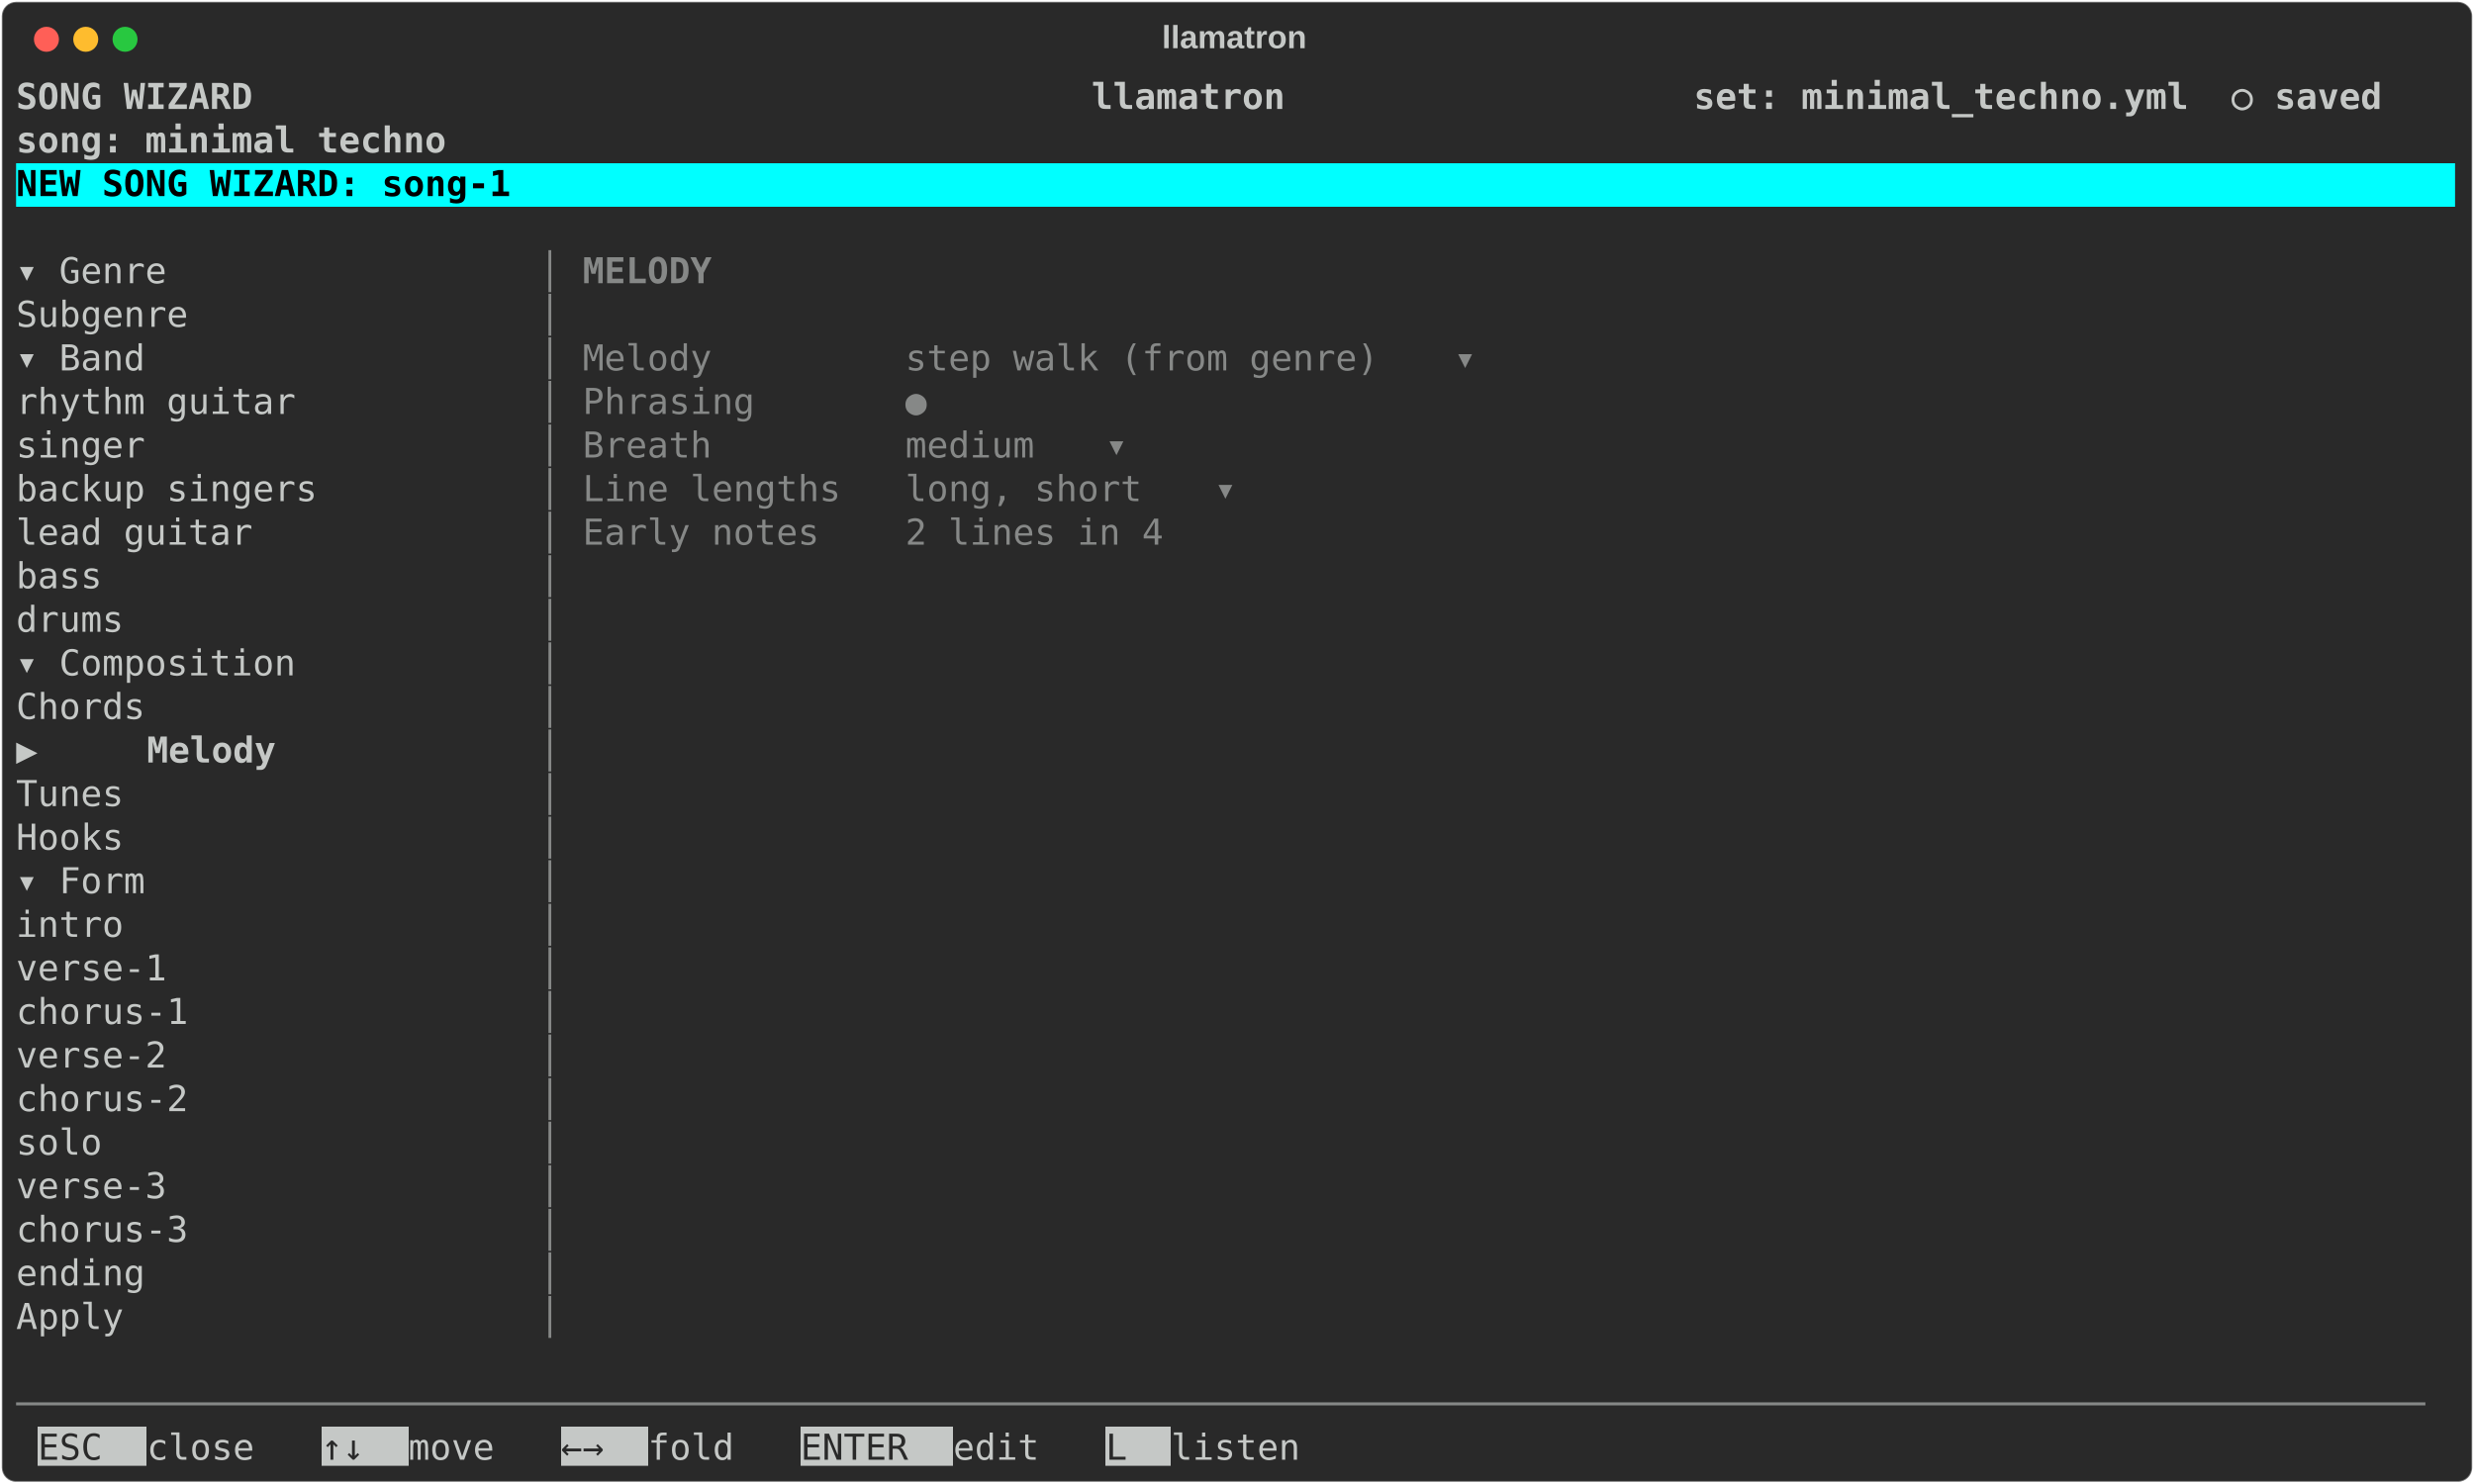
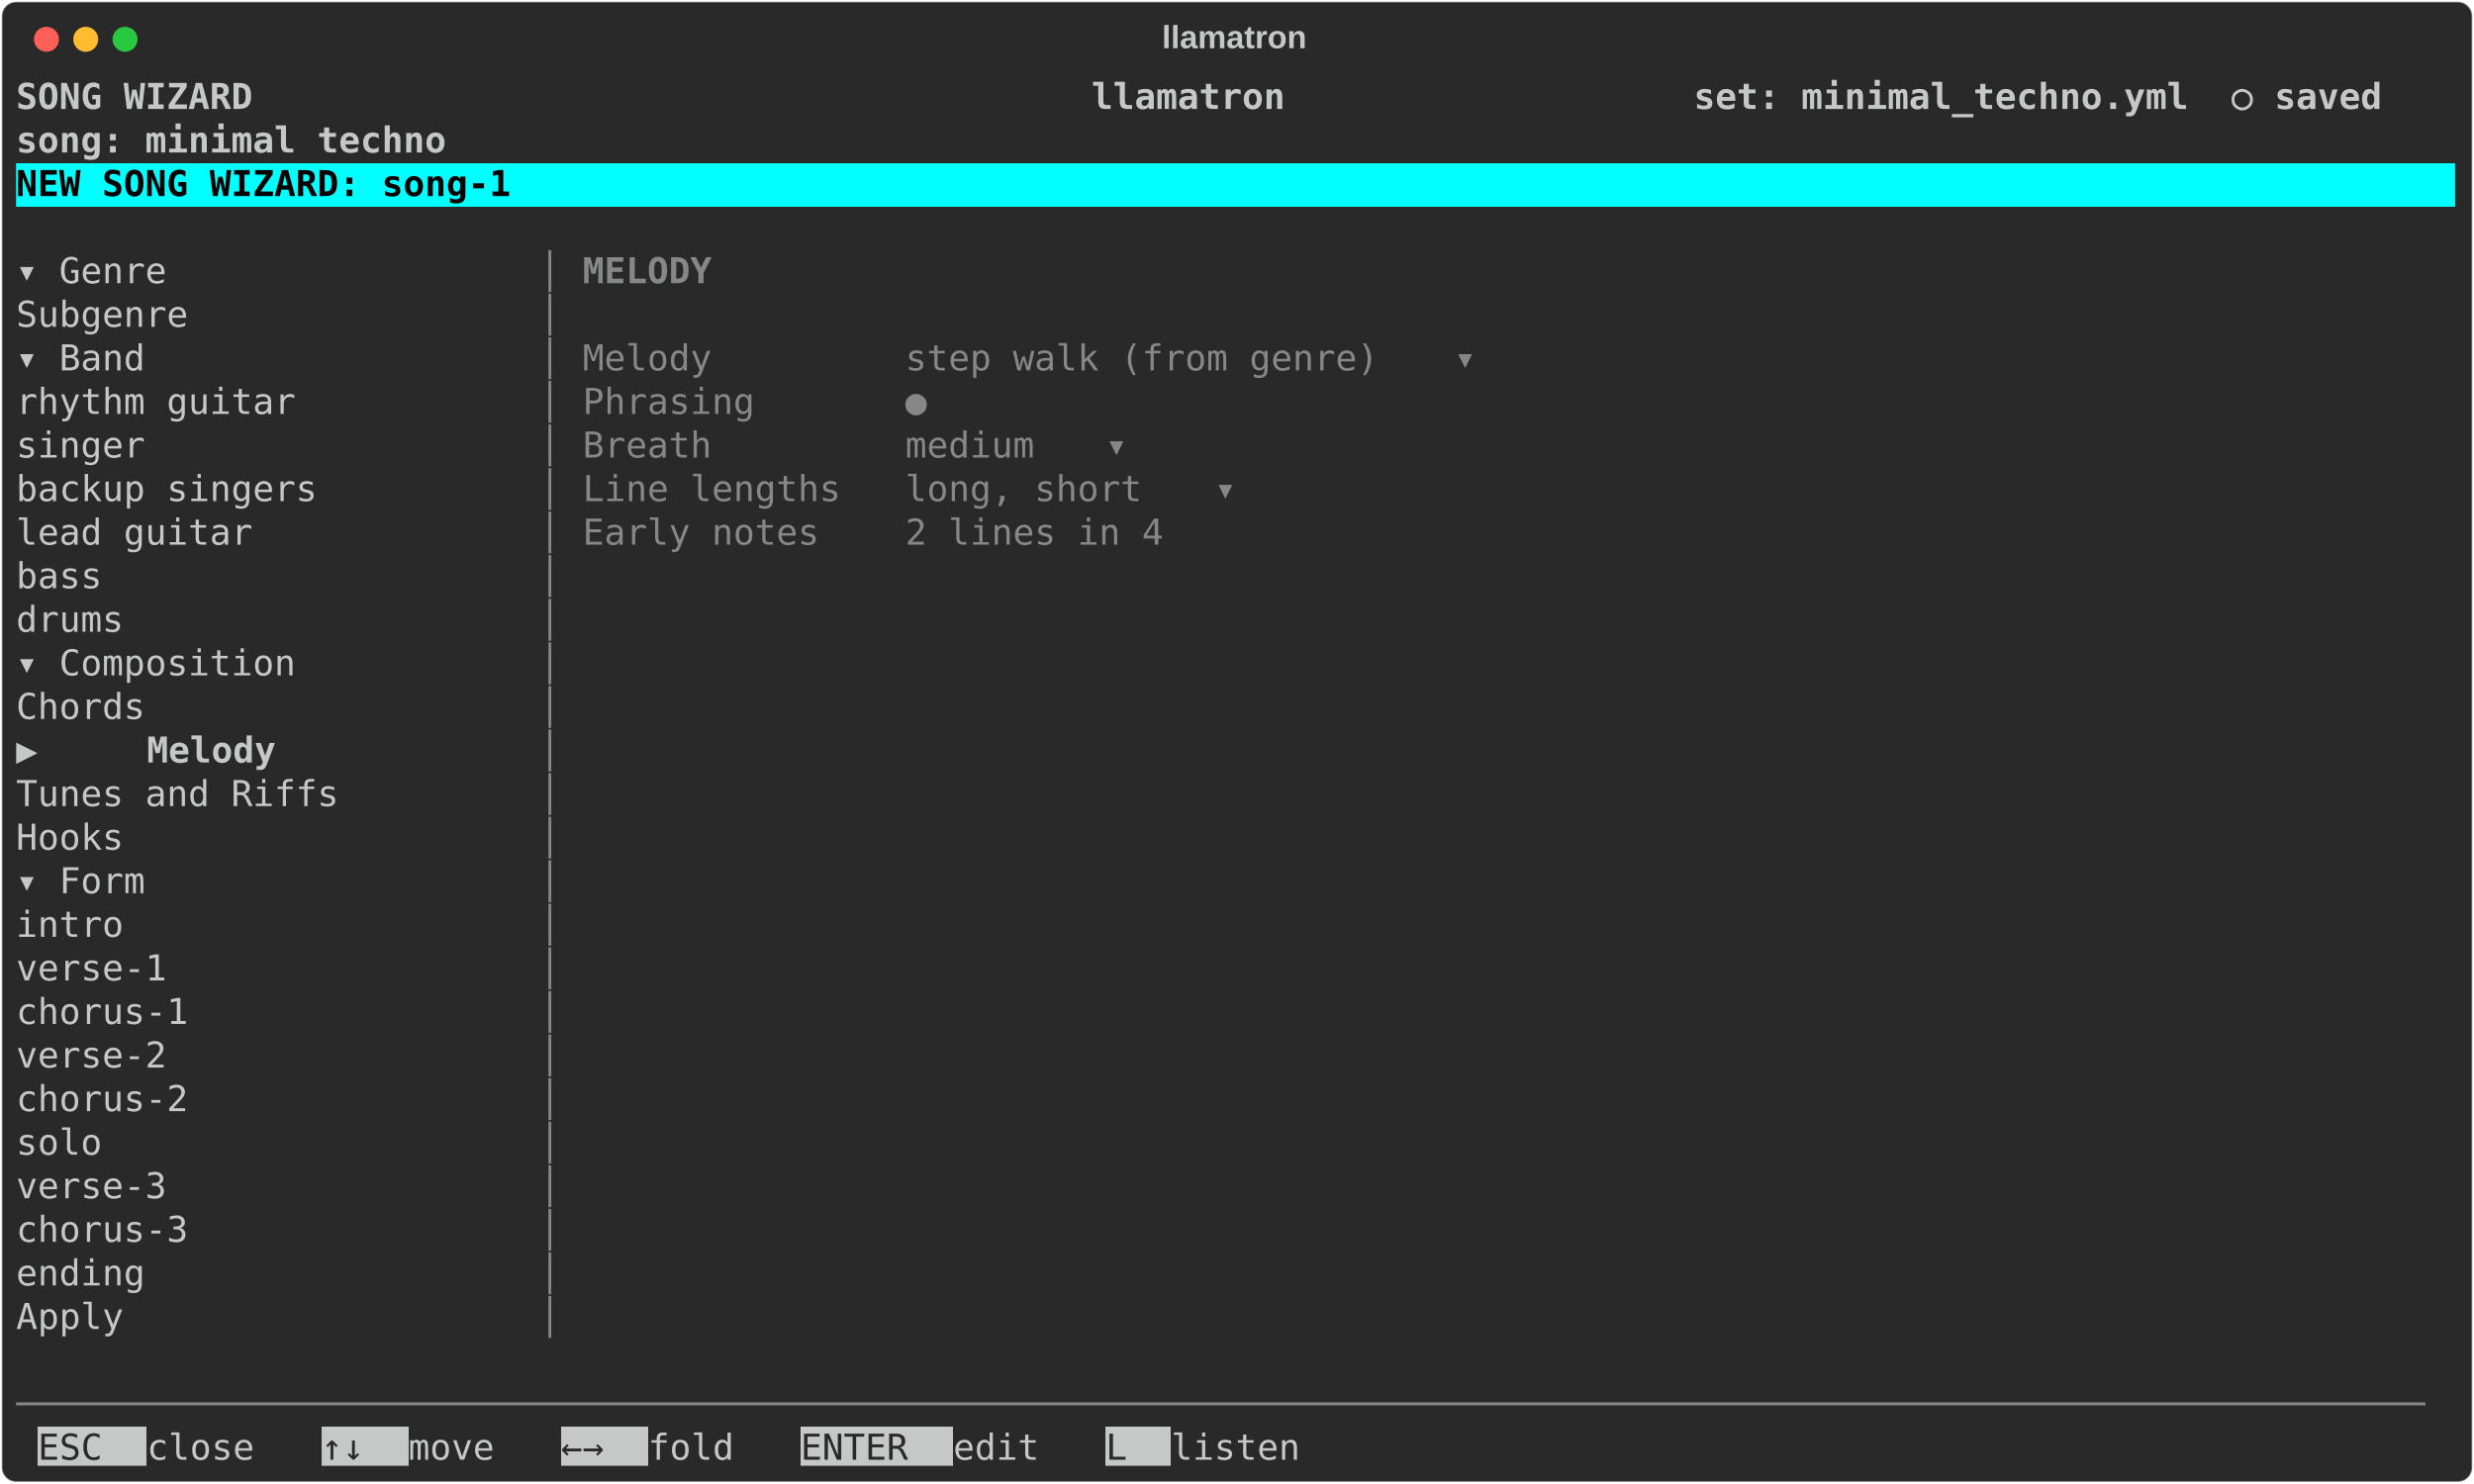
<svg xmlns="http://www.w3.org/2000/svg" class="rich-terminal" viewBox="0 0 1385 830.8">
  <style>

    @font-face {
        font-family: "Fira Code";
        src: local("FiraCode-Regular"),
                url("https://cdnjs.cloudflare.com/ajax/libs/firacode/6.2.0/woff2/FiraCode-Regular.woff2") format("woff2"),
                url("https://cdnjs.cloudflare.com/ajax/libs/firacode/6.2.0/woff/FiraCode-Regular.woff") format("woff");
        font-style: normal;
        font-weight: 400;
    }
    @font-face {
        font-family: "Fira Code";
        src: local("FiraCode-Bold"),
                url("https://cdnjs.cloudflare.com/ajax/libs/firacode/6.2.0/woff2/FiraCode-Bold.woff2") format("woff2"),
                url("https://cdnjs.cloudflare.com/ajax/libs/firacode/6.2.0/woff/FiraCode-Bold.woff") format("woff");
        font-style: bold;
        font-weight: 700;
    }

    .terminal-wizard_melody-matrix {
        font-family: Fira Code, monospace;
        font-size: 20px;
        line-height: 24.4px;
        font-variant-east-asian: full-width;
    }

    .terminal-wizard_melody-title {
        font-size: 18px;
        font-weight: bold;
        font-family: arial;
    }

    .terminal-wizard_melody-r1 { fill: #c5c8c6;font-weight: bold }
.terminal-wizard_melody-r2 { fill: #c5c8c6 }
.terminal-wizard_melody-r3 { fill: #000000;font-weight: bold }
.terminal-wizard_melody-r4 { fill: #868887 }
.terminal-wizard_melody-r5 { fill: #868887;font-weight: bold }
.terminal-wizard_melody-r6 { fill: #292929 }
    </style>
  <defs>
    <clipPath id="terminal-wizard_melody-clip-terminal">
      <rect x="0" y="0" width="1365.4" height="779.8" />
    </clipPath>
    <clipPath id="terminal-wizard_melody-line-0">
      <rect x="0" y="1.5" width="1366.4" height="24.65" />
    </clipPath>
    <clipPath id="terminal-wizard_melody-line-1">
      <rect x="0" y="25.9" width="1366.4" height="24.65" />
    </clipPath>
    <clipPath id="terminal-wizard_melody-line-2">
      <rect x="0" y="50.3" width="1366.4" height="24.65" />
    </clipPath>
    <clipPath id="terminal-wizard_melody-line-3">
      <rect x="0" y="74.7" width="1366.4" height="24.65" />
    </clipPath>
    <clipPath id="terminal-wizard_melody-line-4">
      <rect x="0" y="99.1" width="1366.4" height="24.65" />
    </clipPath>
    <clipPath id="terminal-wizard_melody-line-5">
      <rect x="0" y="123.5" width="1366.4" height="24.65" />
    </clipPath>
    <clipPath id="terminal-wizard_melody-line-6">
      <rect x="0" y="147.9" width="1366.4" height="24.65" />
    </clipPath>
    <clipPath id="terminal-wizard_melody-line-7">
      <rect x="0" y="172.3" width="1366.4" height="24.65" />
    </clipPath>
    <clipPath id="terminal-wizard_melody-line-8">
      <rect x="0" y="196.7" width="1366.4" height="24.65" />
    </clipPath>
    <clipPath id="terminal-wizard_melody-line-9">
      <rect x="0" y="221.1" width="1366.4" height="24.65" />
    </clipPath>
    <clipPath id="terminal-wizard_melody-line-10">
      <rect x="0" y="245.5" width="1366.4" height="24.65" />
    </clipPath>
    <clipPath id="terminal-wizard_melody-line-11">
      <rect x="0" y="269.9" width="1366.4" height="24.65" />
    </clipPath>
    <clipPath id="terminal-wizard_melody-line-12">
      <rect x="0" y="294.3" width="1366.4" height="24.65" />
    </clipPath>
    <clipPath id="terminal-wizard_melody-line-13">
      <rect x="0" y="318.7" width="1366.4" height="24.65" />
    </clipPath>
    <clipPath id="terminal-wizard_melody-line-14">
      <rect x="0" y="343.1" width="1366.4" height="24.65" />
    </clipPath>
    <clipPath id="terminal-wizard_melody-line-15">
      <rect x="0" y="367.5" width="1366.4" height="24.65" />
    </clipPath>
    <clipPath id="terminal-wizard_melody-line-16">
      <rect x="0" y="391.9" width="1366.4" height="24.65" />
    </clipPath>
    <clipPath id="terminal-wizard_melody-line-17">
      <rect x="0" y="416.3" width="1366.4" height="24.65" />
    </clipPath>
    <clipPath id="terminal-wizard_melody-line-18">
      <rect x="0" y="440.7" width="1366.4" height="24.65" />
    </clipPath>
    <clipPath id="terminal-wizard_melody-line-19">
      <rect x="0" y="465.1" width="1366.4" height="24.65" />
    </clipPath>
    <clipPath id="terminal-wizard_melody-line-20">
      <rect x="0" y="489.5" width="1366.4" height="24.65" />
    </clipPath>
    <clipPath id="terminal-wizard_melody-line-21">
      <rect x="0" y="513.9" width="1366.4" height="24.65" />
    </clipPath>
    <clipPath id="terminal-wizard_melody-line-22">
      <rect x="0" y="538.3" width="1366.4" height="24.65" />
    </clipPath>
    <clipPath id="terminal-wizard_melody-line-23">
      <rect x="0" y="562.7" width="1366.4" height="24.65" />
    </clipPath>
    <clipPath id="terminal-wizard_melody-line-24">
      <rect x="0" y="587.1" width="1366.4" height="24.65" />
    </clipPath>
    <clipPath id="terminal-wizard_melody-line-25">
      <rect x="0" y="611.5" width="1366.4" height="24.65" />
    </clipPath>
    <clipPath id="terminal-wizard_melody-line-26">
      <rect x="0" y="635.9" width="1366.4" height="24.65" />
    </clipPath>
    <clipPath id="terminal-wizard_melody-line-27">
      <rect x="0" y="660.3" width="1366.4" height="24.65" />
    </clipPath>
    <clipPath id="terminal-wizard_melody-line-28">
      <rect x="0" y="684.7" width="1366.4" height="24.65" />
    </clipPath>
    <clipPath id="terminal-wizard_melody-line-29">
      <rect x="0" y="709.1" width="1366.4" height="24.65" />
    </clipPath>
    <clipPath id="terminal-wizard_melody-line-30">
      <rect x="0" y="733.5" width="1366.4" height="24.65" />
    </clipPath>
  </defs>
  <rect fill="#292929" stroke="rgba(255,255,255,0.35)" stroke-width="1" x="1" y="1" width="1383" height="828.8" rx="8" />
  <text class="terminal-wizard_melody-title" fill="#c5c8c6" text-anchor="middle" x="691" y="27">llamatron</text>
  <g transform="translate(26,22)">
    <circle cx="0" cy="0" r="7" fill="#ff5f57" />
    <circle cx="22" cy="0" r="7" fill="#febc2e" />
    <circle cx="44" cy="0" r="7" fill="#28c840" />
  </g>
  <g transform="translate(9, 41)" clip-path="url(#terminal-wizard_melody-clip-terminal)">
    <rect fill="#00ffff" x="0" y="50.3" width="1366.4" height="24.65" shape-rendering="crispEdges" />
    <rect fill="#c5c8c6" x="12.2" y="757.9" width="61" height="24.65" shape-rendering="crispEdges" />
    <rect fill="#c5c8c6" x="170.8" y="757.9" width="48.8" height="24.65" shape-rendering="crispEdges" />
    <rect fill="#c5c8c6" x="305" y="757.9" width="48.8" height="24.65" shape-rendering="crispEdges" />
    <rect fill="#c5c8c6" x="439.2" y="757.9" width="85.4" height="24.65" shape-rendering="crispEdges" />
    <rect fill="#c5c8c6" x="610" y="757.9" width="36.6" height="24.65" shape-rendering="crispEdges" />
    <g class="terminal-wizard_melody-matrix">
      <text class="terminal-wizard_melody-r1" x="0" y="20" textLength="1366.4" clip-path="url(#terminal-wizard_melody-line-0)"> SONG WIZARD                                       llamatron                   set: minimal_techno.yml  ○ saved </text>
      <text class="terminal-wizard_melody-r2" x="1366.4" y="20" textLength="12.2" clip-path="url(#terminal-wizard_melody-line-0)">
</text>
      <text class="terminal-wizard_melody-r1" x="0" y="44.4" textLength="1366.4" clip-path="url(#terminal-wizard_melody-line-1)">                                                                               song: minimal techno             </text>
      <text class="terminal-wizard_melody-r2" x="1366.4" y="44.4" textLength="12.2" clip-path="url(#terminal-wizard_melody-line-1)">
</text>
      <text class="terminal-wizard_melody-r3" x="0" y="68.8" textLength="1366.4" clip-path="url(#terminal-wizard_melody-line-2)"> NEW SONG WIZARD: song-1                                                                                        </text>
      <text class="terminal-wizard_melody-r2" x="1366.4" y="68.8" textLength="12.2" clip-path="url(#terminal-wizard_melody-line-2)">
</text>
      <text class="terminal-wizard_melody-r2" x="1366.4" y="93.2" textLength="12.2" clip-path="url(#terminal-wizard_melody-line-3)">
</text>
      <text class="terminal-wizard_melody-r2" x="0" y="117.6" textLength="292.8" clip-path="url(#terminal-wizard_melody-line-4)">  ▾ Genre               </text>
      <text class="terminal-wizard_melody-r4" x="292.8" y="117.6" textLength="24.4" clip-path="url(#terminal-wizard_melody-line-4)">│ </text>
      <text class="terminal-wizard_melody-r5" x="317.2" y="117.6" textLength="85.4" clip-path="url(#terminal-wizard_melody-line-4)"> MELODY</text>
      <text class="terminal-wizard_melody-r2" x="1366.4" y="117.6" textLength="12.2" clip-path="url(#terminal-wizard_melody-line-4)">
</text>
      <text class="terminal-wizard_melody-r2" x="0" y="142" textLength="292.8" clip-path="url(#terminal-wizard_melody-line-5)">      Subgenre          </text>
      <text class="terminal-wizard_melody-r4" x="292.8" y="142" textLength="24.4" clip-path="url(#terminal-wizard_melody-line-5)">│ </text>
      <text class="terminal-wizard_melody-r2" x="1366.4" y="142" textLength="12.2" clip-path="url(#terminal-wizard_melody-line-5)">
</text>
      <text class="terminal-wizard_melody-r2" x="0" y="166.4" textLength="292.8" clip-path="url(#terminal-wizard_melody-line-6)">  ▾ Band                </text>
      <text class="terminal-wizard_melody-r4" x="292.8" y="166.4" textLength="24.4" clip-path="url(#terminal-wizard_melody-line-6)">│ </text>
      <text class="terminal-wizard_melody-r4" x="317.2" y="166.4" textLength="488" clip-path="url(#terminal-wizard_melody-line-6)">  Melody         step walk (from genre) </text>
      <text class="terminal-wizard_melody-r4" x="805.2" y="166.4" textLength="12.2" clip-path="url(#terminal-wizard_melody-line-6)">▾</text>
      <text class="terminal-wizard_melody-r2" x="1366.4" y="166.4" textLength="12.2" clip-path="url(#terminal-wizard_melody-line-6)">
</text>
      <text class="terminal-wizard_melody-r2" x="0" y="190.8" textLength="292.8" clip-path="url(#terminal-wizard_melody-line-7)">      rhythm guitar     </text>
      <text class="terminal-wizard_melody-r4" x="292.8" y="190.8" textLength="24.4" clip-path="url(#terminal-wizard_melody-line-7)">│ </text>
      <text class="terminal-wizard_melody-r4" x="317.2" y="190.8" textLength="231.8" clip-path="url(#terminal-wizard_melody-line-7)">  Phrasing       ● </text>
      <text class="terminal-wizard_melody-r2" x="1366.4" y="190.8" textLength="12.2" clip-path="url(#terminal-wizard_melody-line-7)">
</text>
      <text class="terminal-wizard_melody-r2" x="0" y="215.2" textLength="292.8" clip-path="url(#terminal-wizard_melody-line-8)">      singer            </text>
      <text class="terminal-wizard_melody-r4" x="292.8" y="215.2" textLength="24.4" clip-path="url(#terminal-wizard_melody-line-8)">│ </text>
      <text class="terminal-wizard_melody-r4" x="317.2" y="215.2" textLength="292.8" clip-path="url(#terminal-wizard_melody-line-8)">  Breath         medium </text>
      <text class="terminal-wizard_melody-r4" x="610" y="215.2" textLength="12.2" clip-path="url(#terminal-wizard_melody-line-8)">▾</text>
      <text class="terminal-wizard_melody-r2" x="1366.4" y="215.2" textLength="12.2" clip-path="url(#terminal-wizard_melody-line-8)">
</text>
      <text class="terminal-wizard_melody-r2" x="0" y="239.6" textLength="292.8" clip-path="url(#terminal-wizard_melody-line-9)">      backup singers    </text>
      <text class="terminal-wizard_melody-r4" x="292.8" y="239.6" textLength="24.4" clip-path="url(#terminal-wizard_melody-line-9)">│ </text>
      <text class="terminal-wizard_melody-r4" x="317.2" y="239.6" textLength="353.8" clip-path="url(#terminal-wizard_melody-line-9)">  Line lengths   long, short </text>
      <text class="terminal-wizard_melody-r4" x="671" y="239.6" textLength="12.2" clip-path="url(#terminal-wizard_melody-line-9)">▾</text>
      <text class="terminal-wizard_melody-r2" x="1366.4" y="239.6" textLength="12.2" clip-path="url(#terminal-wizard_melody-line-9)">
</text>
      <text class="terminal-wizard_melody-r2" x="0" y="264" textLength="292.8" clip-path="url(#terminal-wizard_melody-line-10)">      lead guitar       </text>
      <text class="terminal-wizard_melody-r4" x="292.8" y="264" textLength="24.4" clip-path="url(#terminal-wizard_melody-line-10)">│ </text>
      <text class="terminal-wizard_melody-r4" x="317.2" y="264" textLength="366" clip-path="url(#terminal-wizard_melody-line-10)">  Early notes    2 lines in 4 </text>
      <text class="terminal-wizard_melody-r2" x="1366.4" y="264" textLength="12.2" clip-path="url(#terminal-wizard_melody-line-10)">
</text>
      <text class="terminal-wizard_melody-r2" x="0" y="288.4" textLength="292.8" clip-path="url(#terminal-wizard_melody-line-11)">      bass              </text>
      <text class="terminal-wizard_melody-r4" x="292.8" y="288.4" textLength="24.4" clip-path="url(#terminal-wizard_melody-line-11)">│ </text>
      <text class="terminal-wizard_melody-r2" x="1366.4" y="288.4" textLength="12.2" clip-path="url(#terminal-wizard_melody-line-11)">
</text>
      <text class="terminal-wizard_melody-r2" x="0" y="312.8" textLength="292.8" clip-path="url(#terminal-wizard_melody-line-12)">      drums             </text>
      <text class="terminal-wizard_melody-r4" x="292.8" y="312.8" textLength="24.4" clip-path="url(#terminal-wizard_melody-line-12)">│ </text>
      <text class="terminal-wizard_melody-r2" x="1366.4" y="312.8" textLength="12.2" clip-path="url(#terminal-wizard_melody-line-12)">
</text>
      <text class="terminal-wizard_melody-r2" x="0" y="337.2" textLength="292.8" clip-path="url(#terminal-wizard_melody-line-13)">  ▾ Composition         </text>
      <text class="terminal-wizard_melody-r4" x="292.8" y="337.2" textLength="24.4" clip-path="url(#terminal-wizard_melody-line-13)">│ </text>
      <text class="terminal-wizard_melody-r2" x="1366.4" y="337.2" textLength="12.2" clip-path="url(#terminal-wizard_melody-line-13)">
</text>
      <text class="terminal-wizard_melody-r2" x="0" y="361.6" textLength="292.8" clip-path="url(#terminal-wizard_melody-line-14)">      Chords            </text>
      <text class="terminal-wizard_melody-r4" x="292.8" y="361.6" textLength="24.4" clip-path="url(#terminal-wizard_melody-line-14)">│ </text>
      <text class="terminal-wizard_melody-r2" x="1366.4" y="361.6" textLength="12.2" clip-path="url(#terminal-wizard_melody-line-14)">
</text>
      <text class="terminal-wizard_melody-r2" x="0" y="386" textLength="73.2" clip-path="url(#terminal-wizard_melody-line-15)">▶     </text>
      <text class="terminal-wizard_melody-r1" x="73.2" y="386" textLength="73.2" clip-path="url(#terminal-wizard_melody-line-15)">Melody</text>
      <text class="terminal-wizard_melody-r4" x="292.8" y="386" textLength="24.4" clip-path="url(#terminal-wizard_melody-line-15)">│ </text>
      <text class="terminal-wizard_melody-r2" x="1366.4" y="386" textLength="12.2" clip-path="url(#terminal-wizard_melody-line-15)">
</text>
-       <text class="terminal-wizard_melody-r2" x="0" y="410.4" textLength="292.8" clip-path="url(#terminal-wizard_melody-line-16)">      Tunes             </text>
+       <text class="terminal-wizard_melody-r2" x="0" y="410.4" textLength="292.8" clip-path="url(#terminal-wizard_melody-line-16)">      Tunes and Riffs   </text>
      <text class="terminal-wizard_melody-r4" x="292.8" y="410.4" textLength="24.4" clip-path="url(#terminal-wizard_melody-line-16)">│ </text>
      <text class="terminal-wizard_melody-r2" x="1366.4" y="410.4" textLength="12.2" clip-path="url(#terminal-wizard_melody-line-16)">
</text>
      <text class="terminal-wizard_melody-r2" x="0" y="434.8" textLength="292.8" clip-path="url(#terminal-wizard_melody-line-17)">      Hooks             </text>
      <text class="terminal-wizard_melody-r4" x="292.8" y="434.8" textLength="24.4" clip-path="url(#terminal-wizard_melody-line-17)">│ </text>
      <text class="terminal-wizard_melody-r2" x="1366.4" y="434.8" textLength="12.2" clip-path="url(#terminal-wizard_melody-line-17)">
</text>
      <text class="terminal-wizard_melody-r2" x="0" y="459.2" textLength="292.8" clip-path="url(#terminal-wizard_melody-line-18)">  ▾ Form                </text>
      <text class="terminal-wizard_melody-r4" x="292.8" y="459.2" textLength="24.4" clip-path="url(#terminal-wizard_melody-line-18)">│ </text>
      <text class="terminal-wizard_melody-r2" x="1366.4" y="459.2" textLength="12.2" clip-path="url(#terminal-wizard_melody-line-18)">
</text>
      <text class="terminal-wizard_melody-r2" x="0" y="483.6" textLength="292.8" clip-path="url(#terminal-wizard_melody-line-19)">      intro             </text>
      <text class="terminal-wizard_melody-r4" x="292.8" y="483.6" textLength="24.4" clip-path="url(#terminal-wizard_melody-line-19)">│ </text>
      <text class="terminal-wizard_melody-r2" x="1366.4" y="483.6" textLength="12.2" clip-path="url(#terminal-wizard_melody-line-19)">
</text>
      <text class="terminal-wizard_melody-r2" x="0" y="508" textLength="292.8" clip-path="url(#terminal-wizard_melody-line-20)">      verse-1           </text>
      <text class="terminal-wizard_melody-r4" x="292.8" y="508" textLength="24.4" clip-path="url(#terminal-wizard_melody-line-20)">│ </text>
      <text class="terminal-wizard_melody-r2" x="1366.4" y="508" textLength="12.2" clip-path="url(#terminal-wizard_melody-line-20)">
</text>
      <text class="terminal-wizard_melody-r2" x="0" y="532.4" textLength="292.8" clip-path="url(#terminal-wizard_melody-line-21)">      chorus-1          </text>
      <text class="terminal-wizard_melody-r4" x="292.8" y="532.4" textLength="24.4" clip-path="url(#terminal-wizard_melody-line-21)">│ </text>
      <text class="terminal-wizard_melody-r2" x="1366.4" y="532.4" textLength="12.2" clip-path="url(#terminal-wizard_melody-line-21)">
</text>
      <text class="terminal-wizard_melody-r2" x="0" y="556.8" textLength="292.8" clip-path="url(#terminal-wizard_melody-line-22)">      verse-2           </text>
      <text class="terminal-wizard_melody-r4" x="292.8" y="556.8" textLength="24.4" clip-path="url(#terminal-wizard_melody-line-22)">│ </text>
      <text class="terminal-wizard_melody-r2" x="1366.4" y="556.8" textLength="12.2" clip-path="url(#terminal-wizard_melody-line-22)">
</text>
      <text class="terminal-wizard_melody-r2" x="0" y="581.2" textLength="292.8" clip-path="url(#terminal-wizard_melody-line-23)">      chorus-2          </text>
      <text class="terminal-wizard_melody-r4" x="292.8" y="581.2" textLength="24.4" clip-path="url(#terminal-wizard_melody-line-23)">│ </text>
      <text class="terminal-wizard_melody-r2" x="1366.4" y="581.2" textLength="12.2" clip-path="url(#terminal-wizard_melody-line-23)">
</text>
      <text class="terminal-wizard_melody-r2" x="0" y="605.6" textLength="292.8" clip-path="url(#terminal-wizard_melody-line-24)">      solo              </text>
      <text class="terminal-wizard_melody-r4" x="292.8" y="605.6" textLength="24.4" clip-path="url(#terminal-wizard_melody-line-24)">│ </text>
      <text class="terminal-wizard_melody-r2" x="1366.4" y="605.6" textLength="12.2" clip-path="url(#terminal-wizard_melody-line-24)">
</text>
      <text class="terminal-wizard_melody-r2" x="0" y="630" textLength="292.8" clip-path="url(#terminal-wizard_melody-line-25)">      verse-3           </text>
      <text class="terminal-wizard_melody-r4" x="292.8" y="630" textLength="24.4" clip-path="url(#terminal-wizard_melody-line-25)">│ </text>
      <text class="terminal-wizard_melody-r2" x="1366.4" y="630" textLength="12.2" clip-path="url(#terminal-wizard_melody-line-25)">
</text>
      <text class="terminal-wizard_melody-r2" x="0" y="654.4" textLength="292.8" clip-path="url(#terminal-wizard_melody-line-26)">      chorus-3          </text>
      <text class="terminal-wizard_melody-r4" x="292.8" y="654.4" textLength="24.4" clip-path="url(#terminal-wizard_melody-line-26)">│ </text>
      <text class="terminal-wizard_melody-r2" x="1366.4" y="654.4" textLength="12.2" clip-path="url(#terminal-wizard_melody-line-26)">
</text>
      <text class="terminal-wizard_melody-r2" x="0" y="678.8" textLength="292.8" clip-path="url(#terminal-wizard_melody-line-27)">      ending            </text>
      <text class="terminal-wizard_melody-r4" x="292.8" y="678.8" textLength="24.4" clip-path="url(#terminal-wizard_melody-line-27)">│ </text>
      <text class="terminal-wizard_melody-r2" x="1366.4" y="678.8" textLength="12.2" clip-path="url(#terminal-wizard_melody-line-27)">
</text>
      <text class="terminal-wizard_melody-r2" x="0" y="703.2" textLength="292.8" clip-path="url(#terminal-wizard_melody-line-28)">    Apply               </text>
      <text class="terminal-wizard_melody-r4" x="292.8" y="703.2" textLength="24.4" clip-path="url(#terminal-wizard_melody-line-28)">│ </text>
      <text class="terminal-wizard_melody-r2" x="1366.4" y="703.2" textLength="12.2" clip-path="url(#terminal-wizard_melody-line-28)">
</text>
      <text class="terminal-wizard_melody-r2" x="1366.4" y="727.6" textLength="12.2" clip-path="url(#terminal-wizard_melody-line-29)">
</text>
      <text class="terminal-wizard_melody-r4" x="0" y="752" textLength="1366.4" clip-path="url(#terminal-wizard_melody-line-30)">────────────────────────────────────────────────────────────────────────────────────────────────────────────────</text>
      <text class="terminal-wizard_melody-r2" x="1366.4" y="752" textLength="12.2" clip-path="url(#terminal-wizard_melody-line-30)">
</text>
      <text class="terminal-wizard_melody-r6" x="12.2" y="776.4" textLength="61" clip-path="url(#terminal-wizard_melody-line-31)"> ESC </text>
      <text class="terminal-wizard_melody-r2" x="73.2" y="776.4" textLength="97.6" clip-path="url(#terminal-wizard_melody-line-31)"> close  </text>
      <text class="terminal-wizard_melody-r6" x="170.8" y="776.4" textLength="48.8" clip-path="url(#terminal-wizard_melody-line-31)"> ↑↓ </text>
      <text class="terminal-wizard_melody-r2" x="219.6" y="776.4" textLength="85.4" clip-path="url(#terminal-wizard_melody-line-31)"> move  </text>
      <text class="terminal-wizard_melody-r6" x="305" y="776.4" textLength="48.8" clip-path="url(#terminal-wizard_melody-line-31)"> ←→ </text>
      <text class="terminal-wizard_melody-r2" x="353.8" y="776.4" textLength="85.4" clip-path="url(#terminal-wizard_melody-line-31)"> fold  </text>
      <text class="terminal-wizard_melody-r6" x="439.2" y="776.4" textLength="85.4" clip-path="url(#terminal-wizard_melody-line-31)"> ENTER </text>
      <text class="terminal-wizard_melody-r2" x="524.6" y="776.4" textLength="85.4" clip-path="url(#terminal-wizard_melody-line-31)"> edit  </text>
      <text class="terminal-wizard_melody-r6" x="610" y="776.4" textLength="36.6" clip-path="url(#terminal-wizard_melody-line-31)"> L </text>
      <text class="terminal-wizard_melody-r2" x="646.6" y="776.4" textLength="109.8" clip-path="url(#terminal-wizard_melody-line-31)"> listen  </text>
    </g>
  </g>
</svg>
